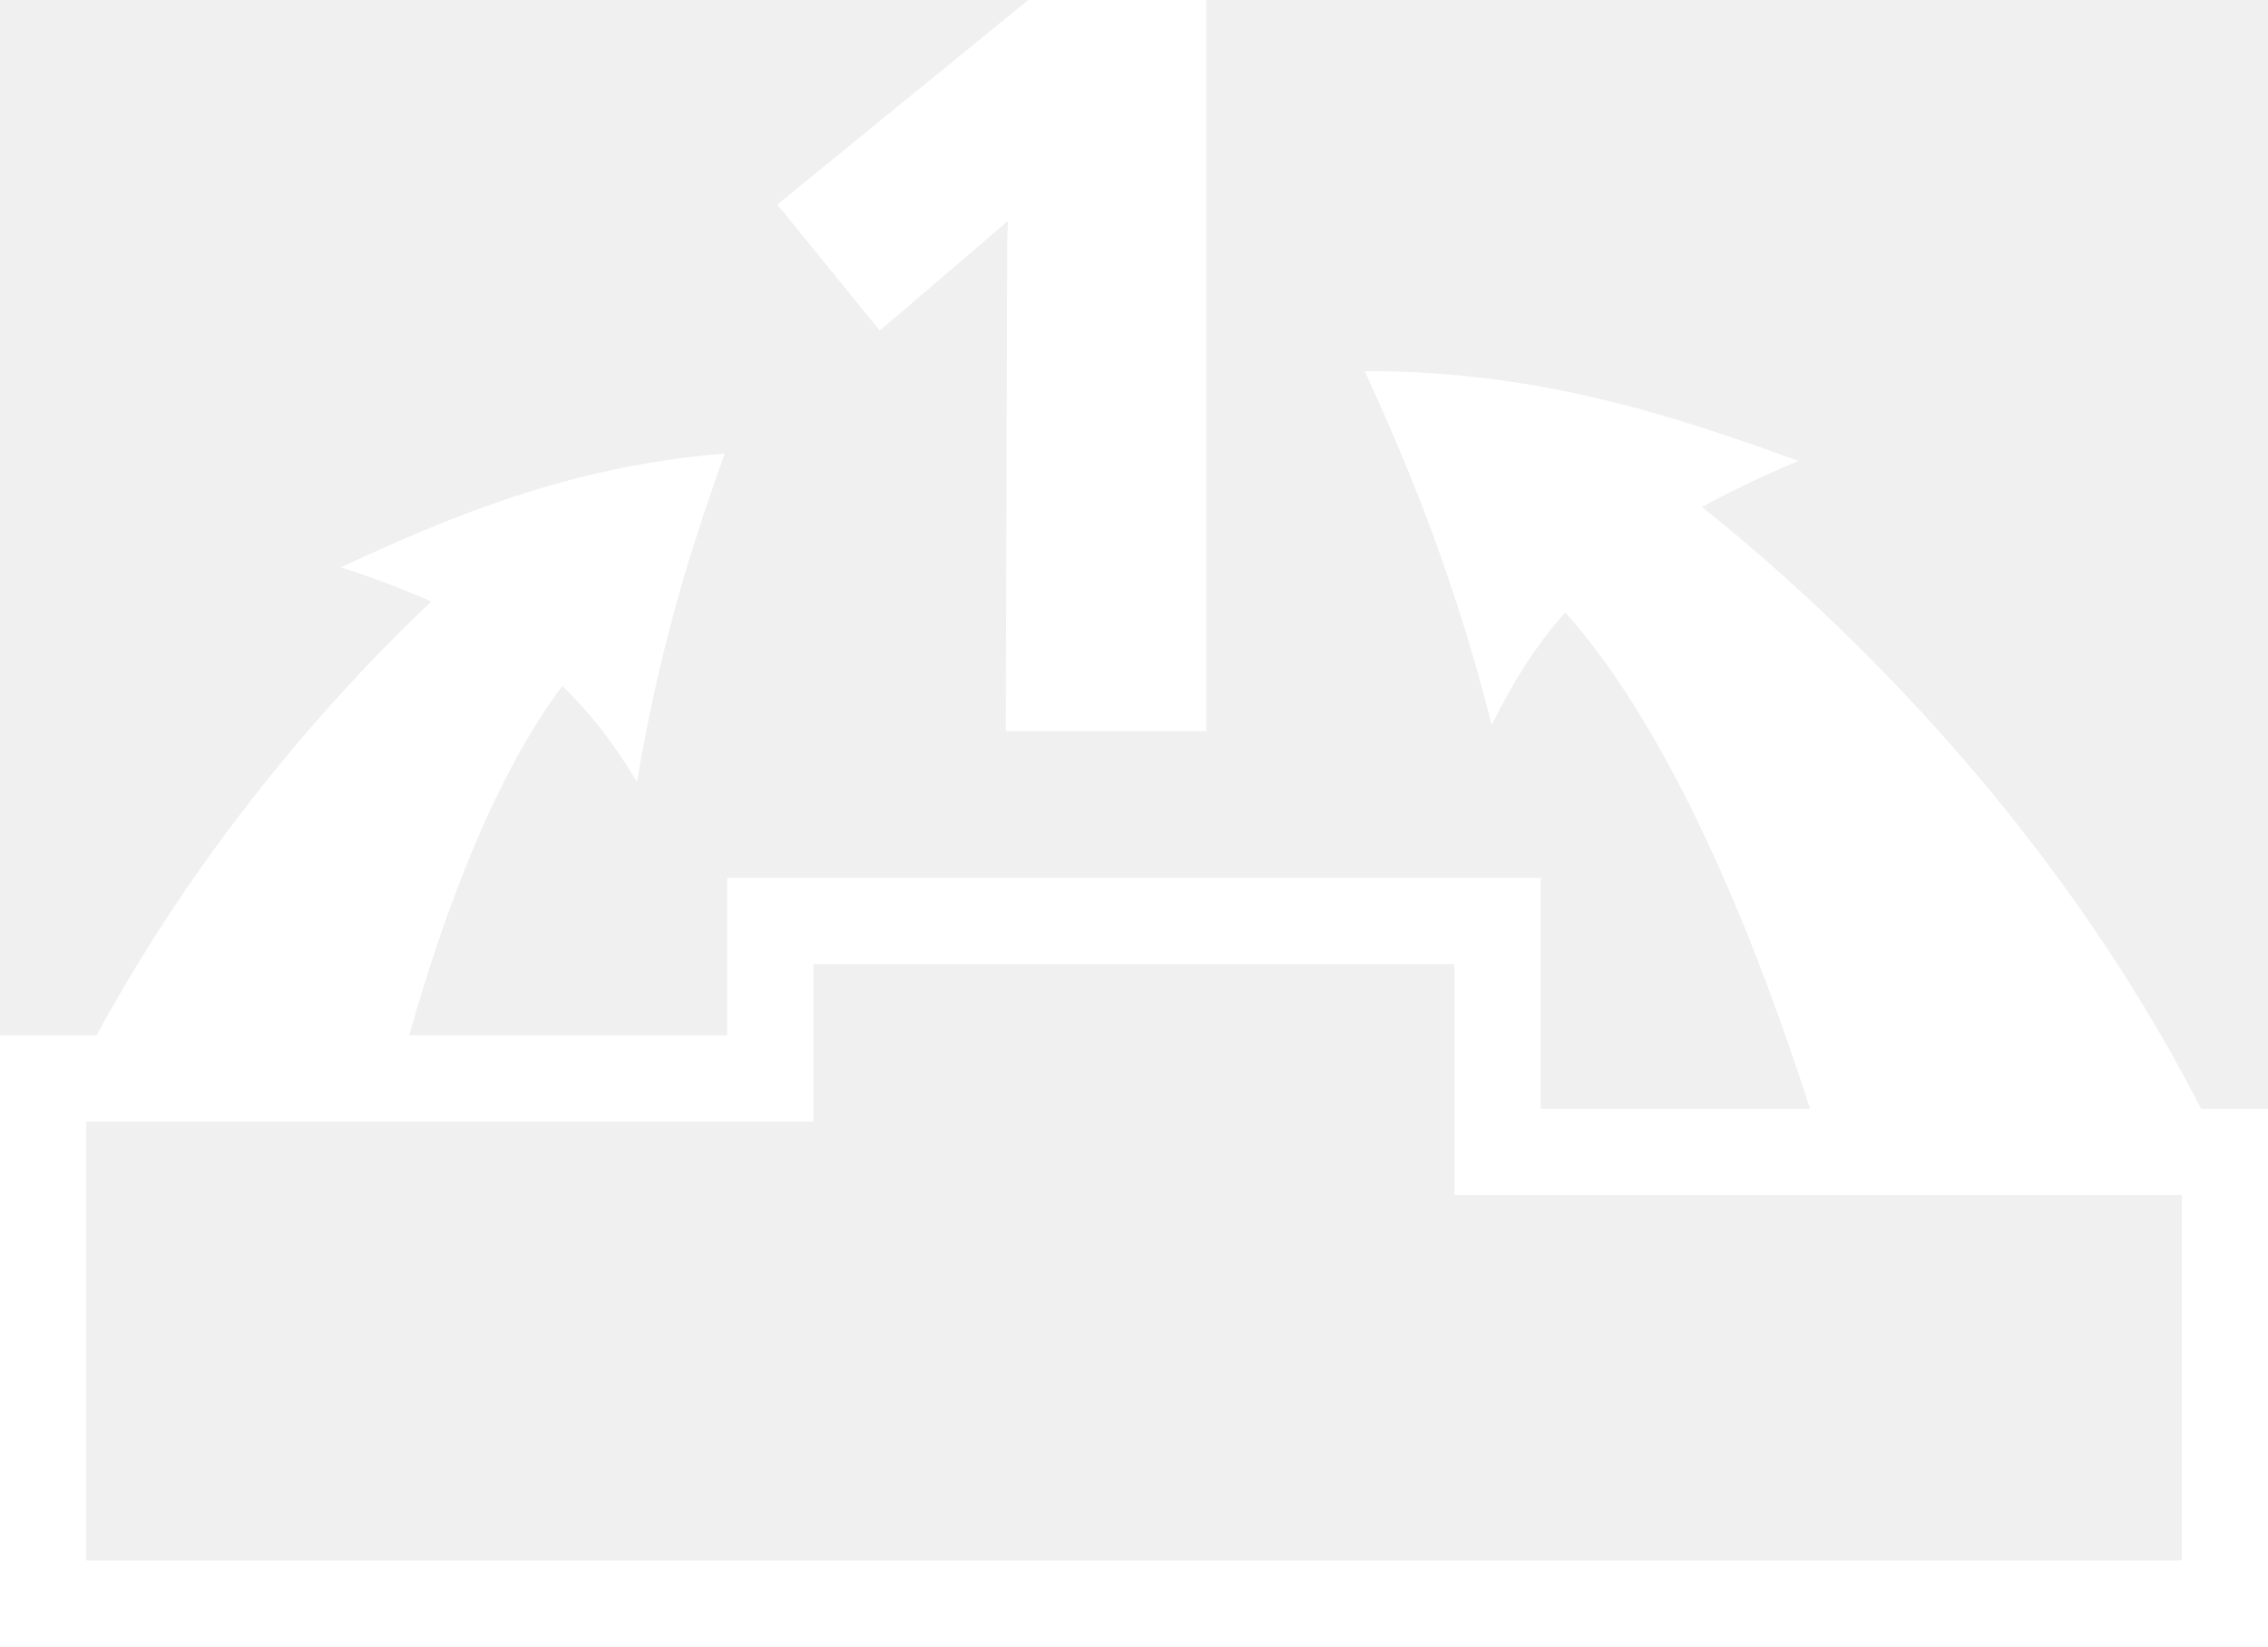
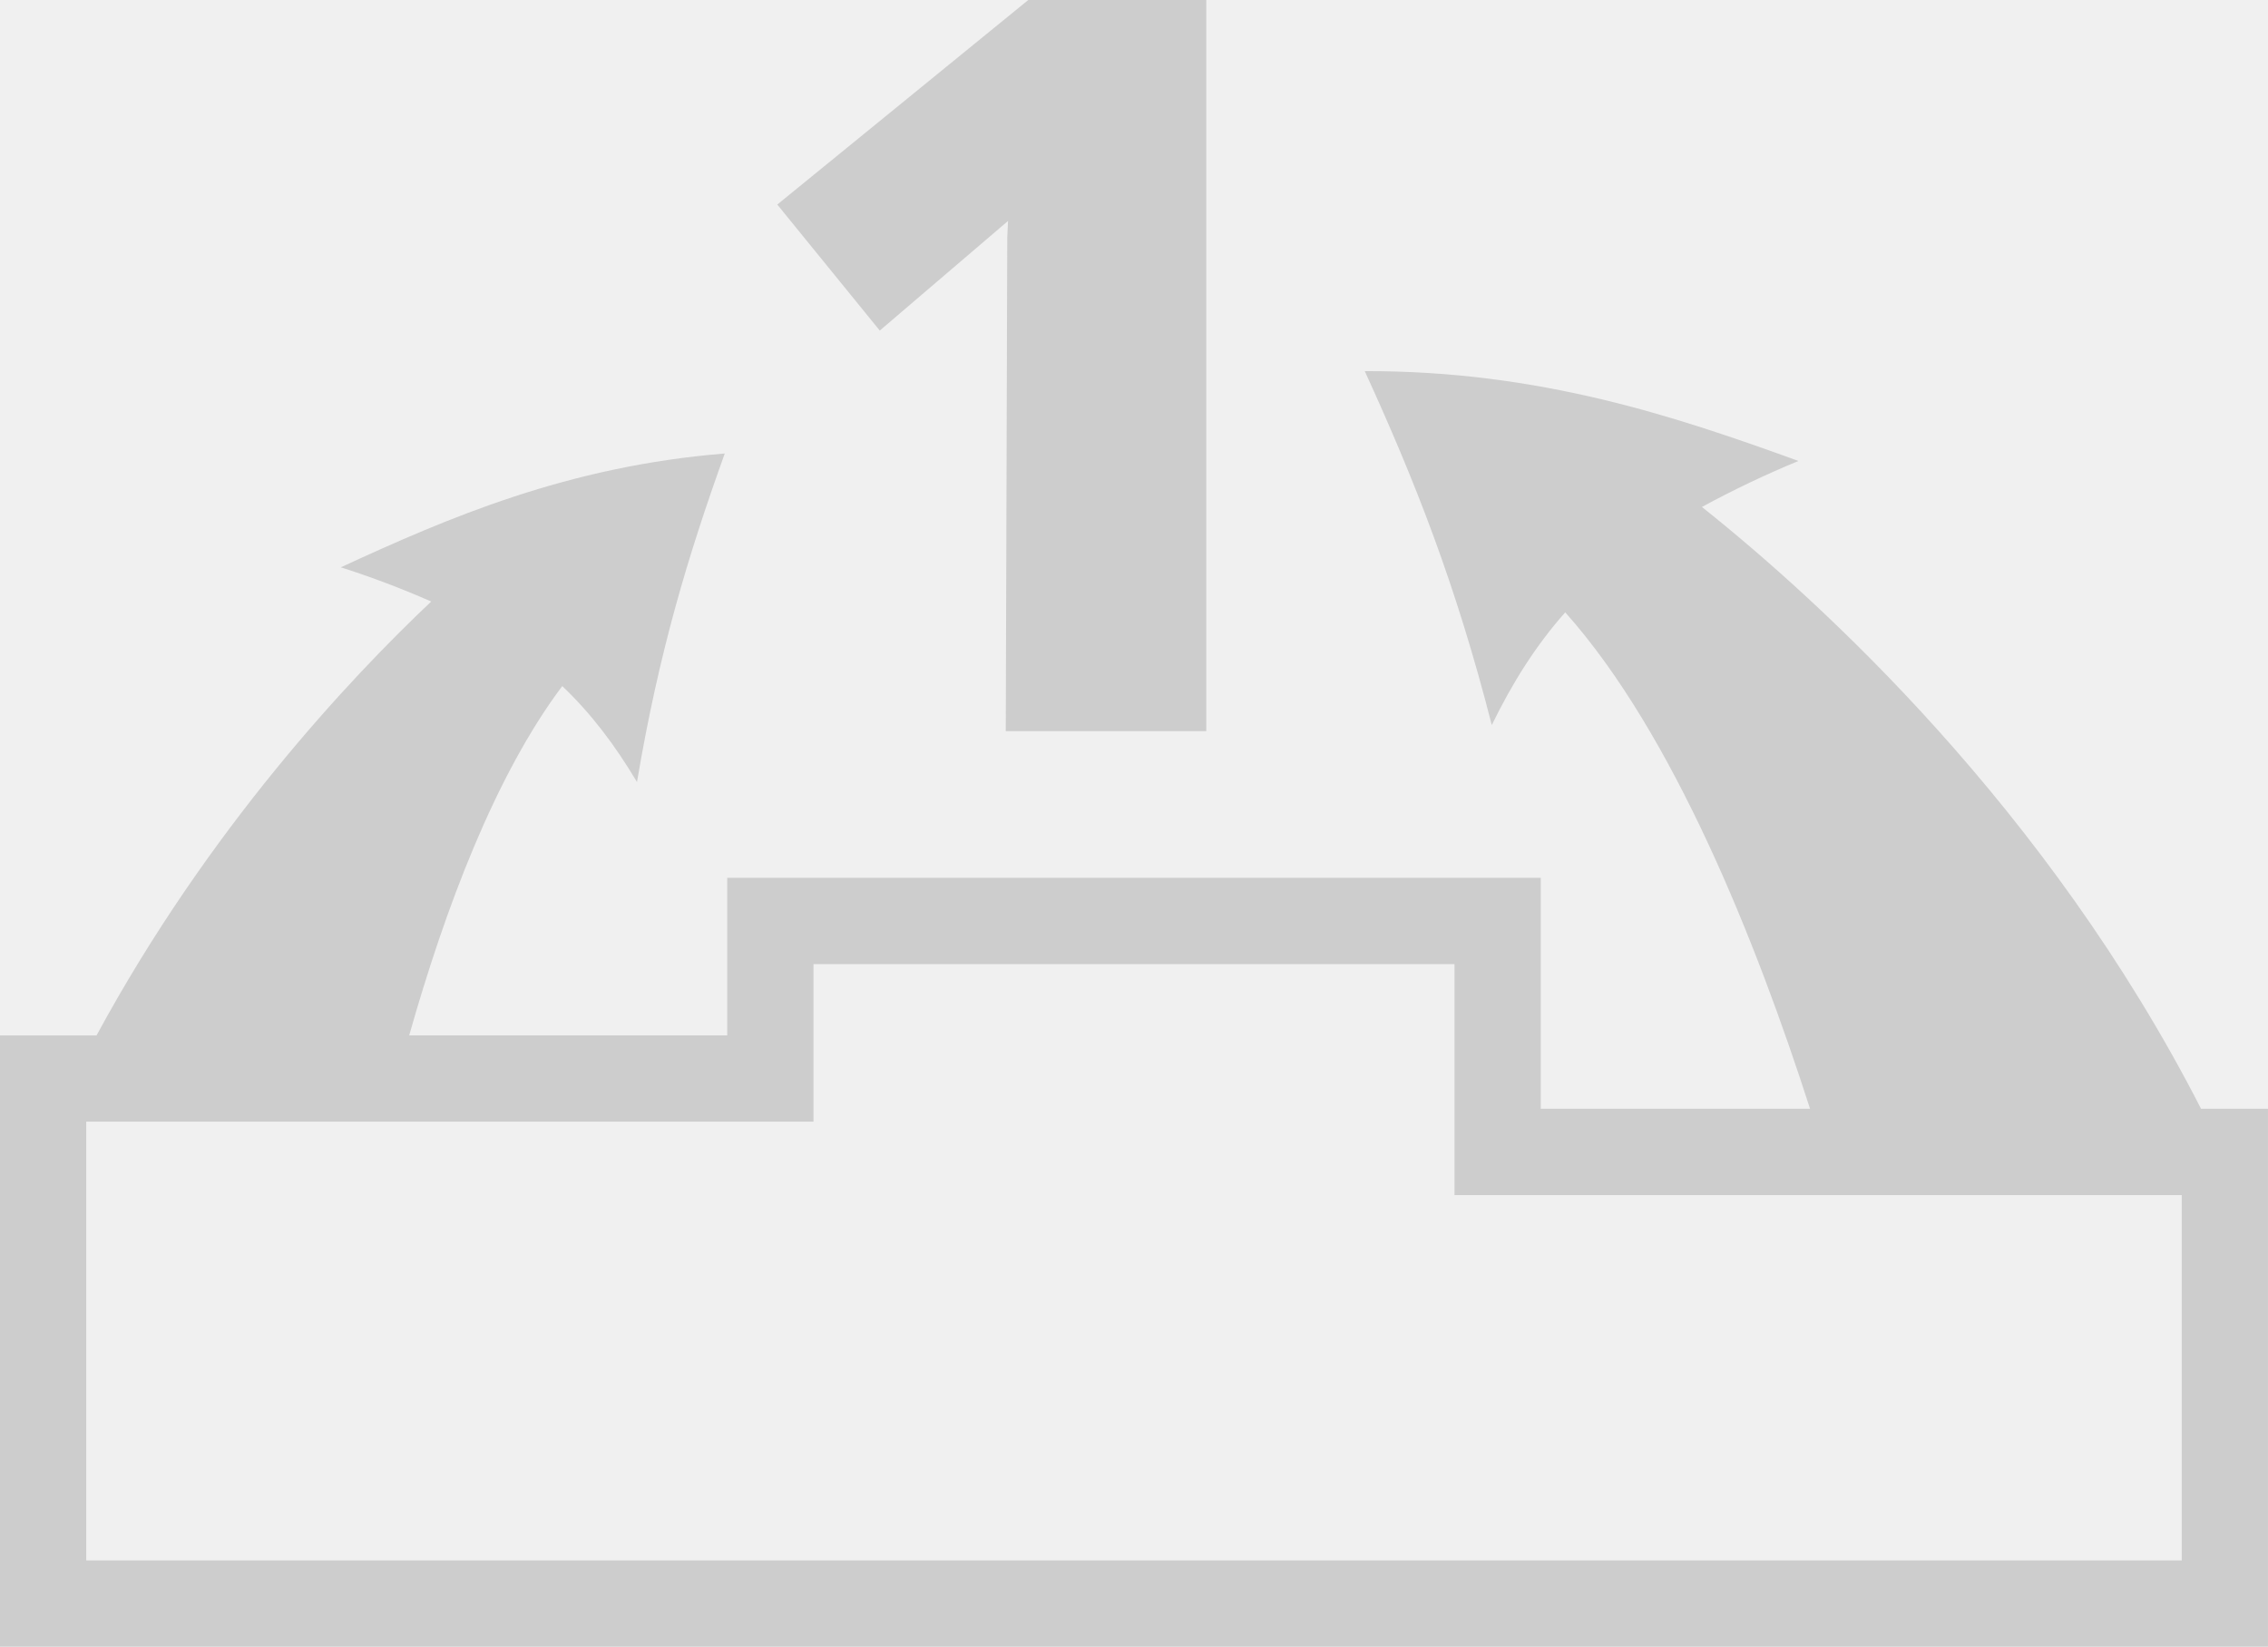
<svg xmlns="http://www.w3.org/2000/svg" id="Слой_1" data-name="Слой 1" viewBox="0 0 892.69 647.97">
  <defs>
    <style>
-       .cls-1 {
-         fill: #fff;
-       }
-     </style>
+             .cls-1 {
+             fill: #cdcdcd;
+             }
+         </style>
  </defs>
  <g>
    <polygon class="cls-1" points="396.76 86.95 396.46 93.55 395.87 287.72 474.79 287.72 474.79 0 404.73 0 305.94 80.49 346.28 130.08 396.76 86.95" />
    <path class="cls-1" d="M960,665.61C899.44,547.28,810.26,466,763.54,428.79a394.91,394.91,0,0,1,38-18.1c-48.29-17.51-102-35.55-170.71-35.35,19.89,43.45,35.91,84.12,50,139.27,8.21-16.84,17.38-31.34,28.91-44.35C752.37,518,785,600,806.1,665.61h-106V574.72H379.9v62H254.72c14.12-49.84,33.85-102.34,60.25-137.45,11.38,10.84,20.74,23.21,29.41,37.76,8.56-50.76,19.92-88.62,34.55-129.28-61.91,5-109,25.35-151.14,44.79A357.65,357.65,0,0,1,263.39,466c-32.13,30.34-87.63,89.39-131.74,170.75h-38V877.26H986.34V665.61ZM952.4,843.32H127.6V670.67H413.85v-62h252.3v90.89H952.4Z" transform="translate(-93.66 -229.3)" />
  </g>
</svg>
